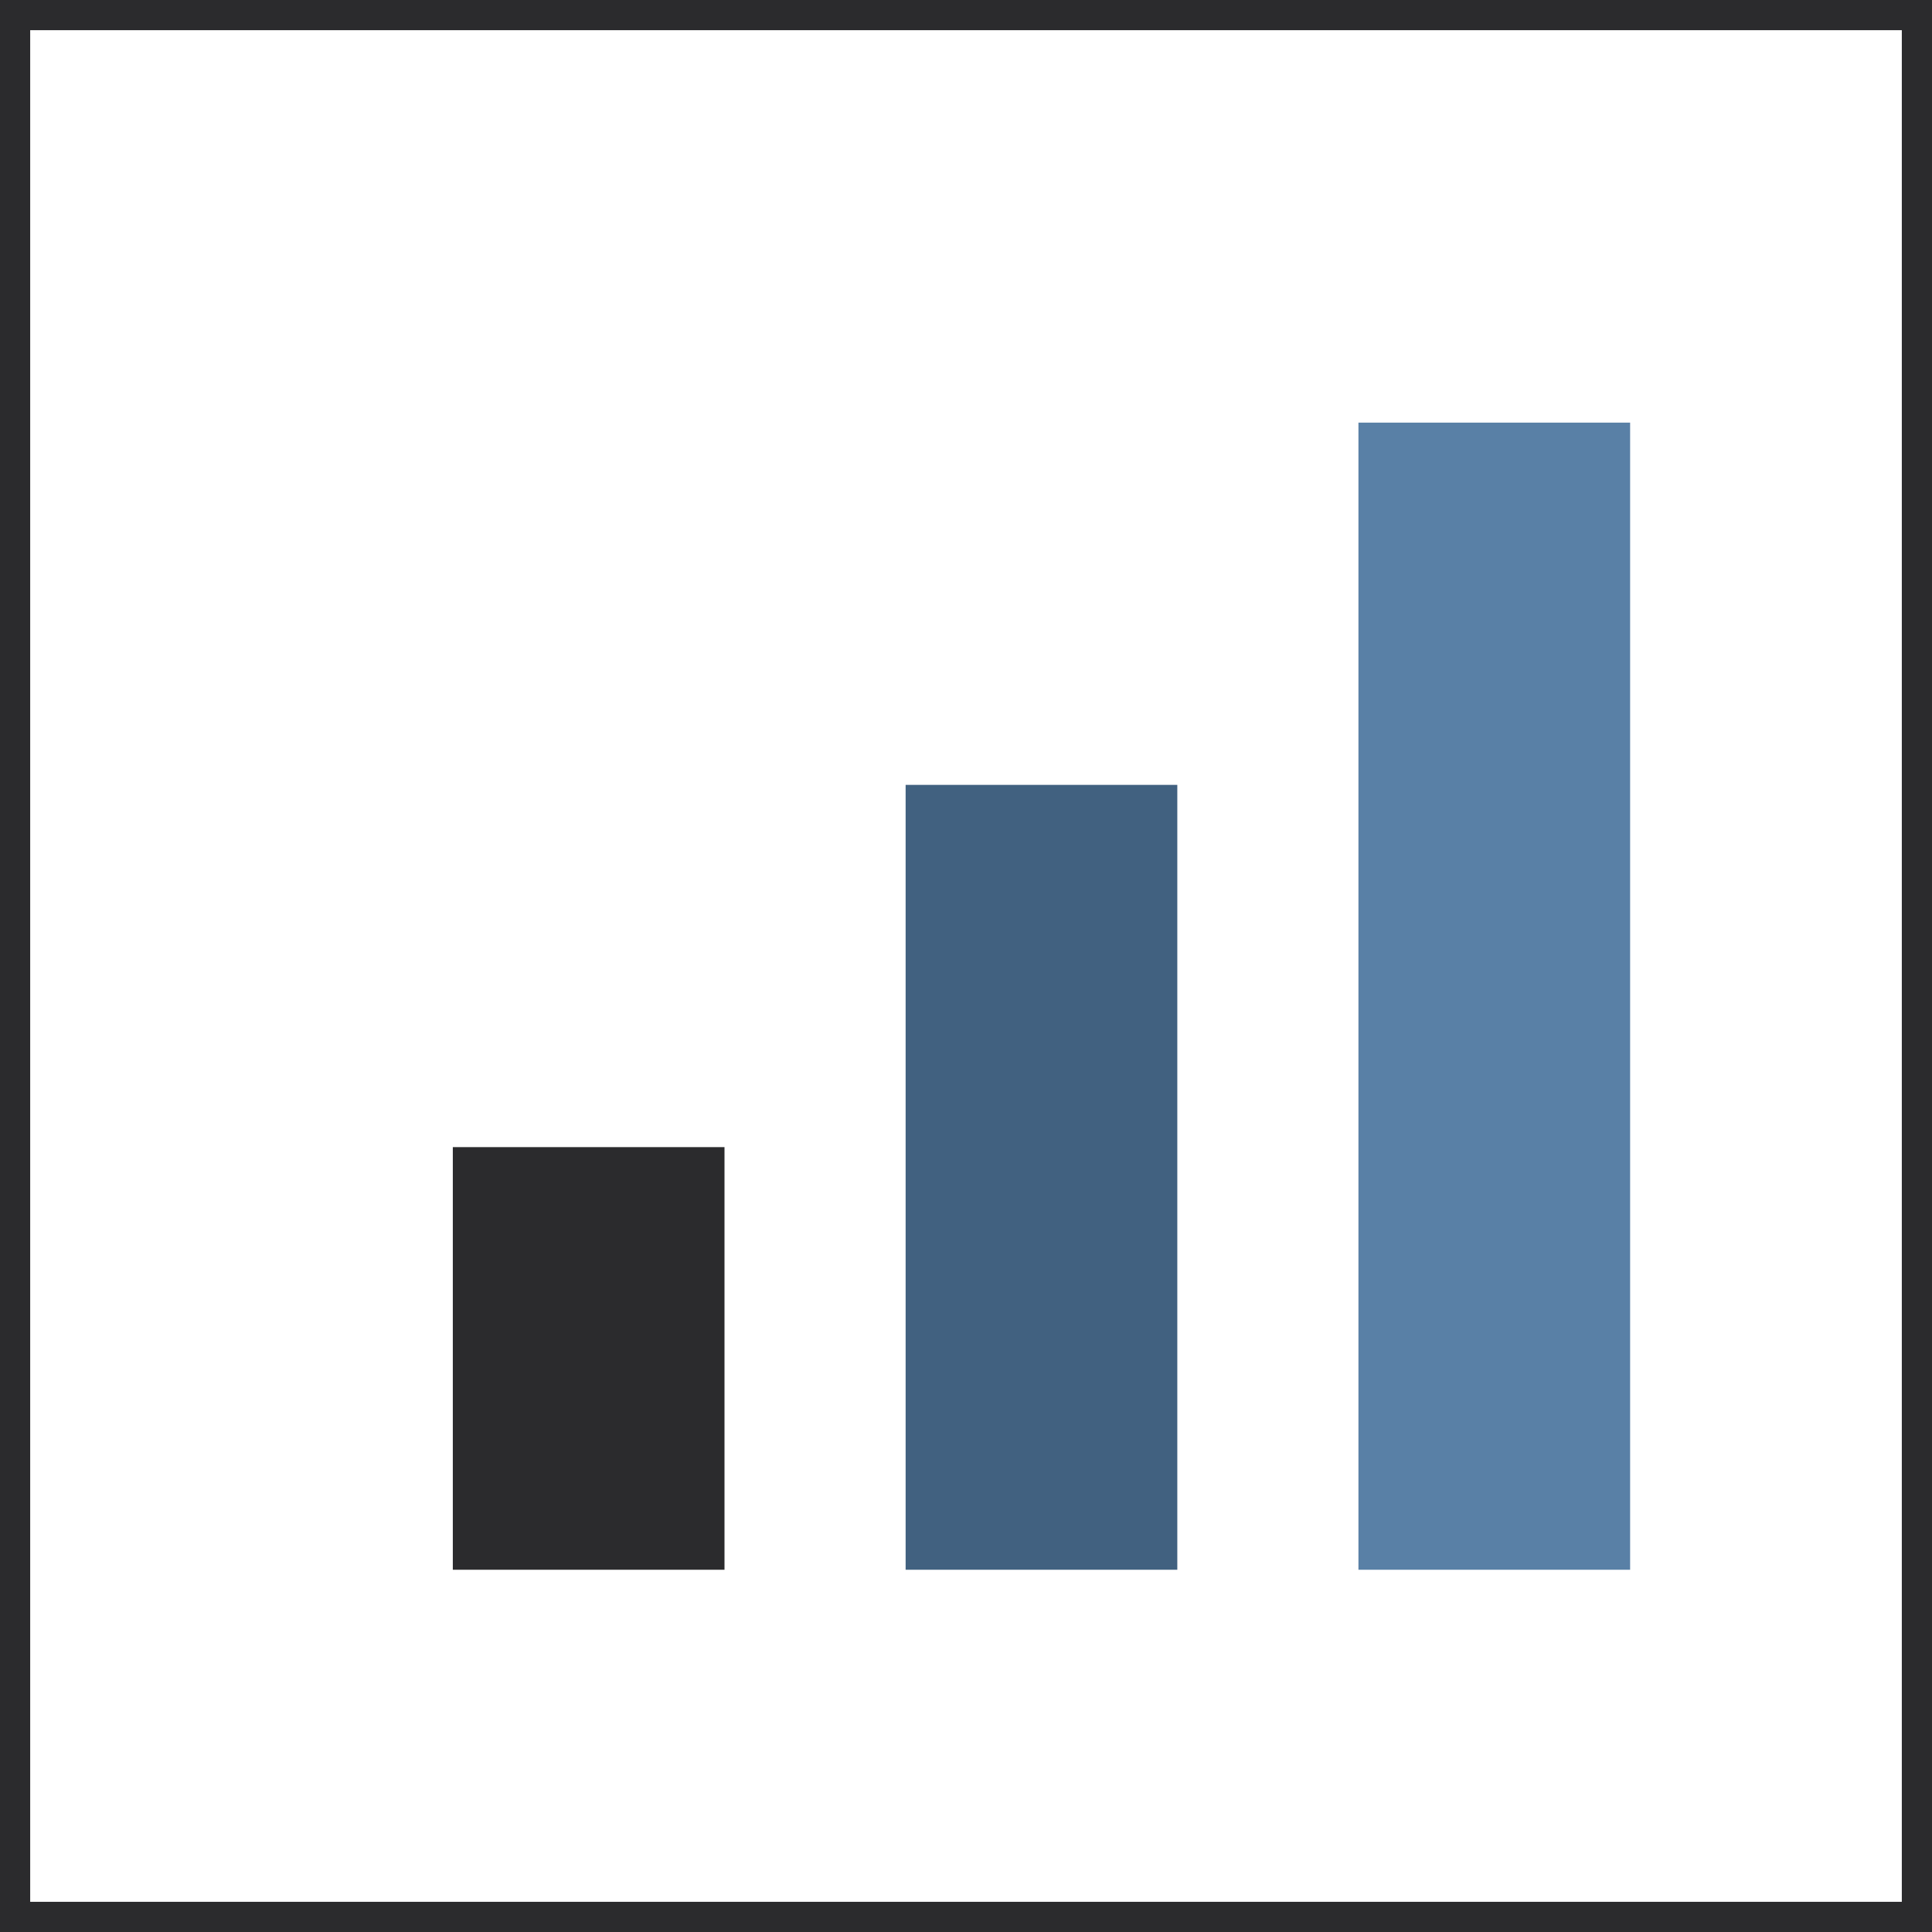
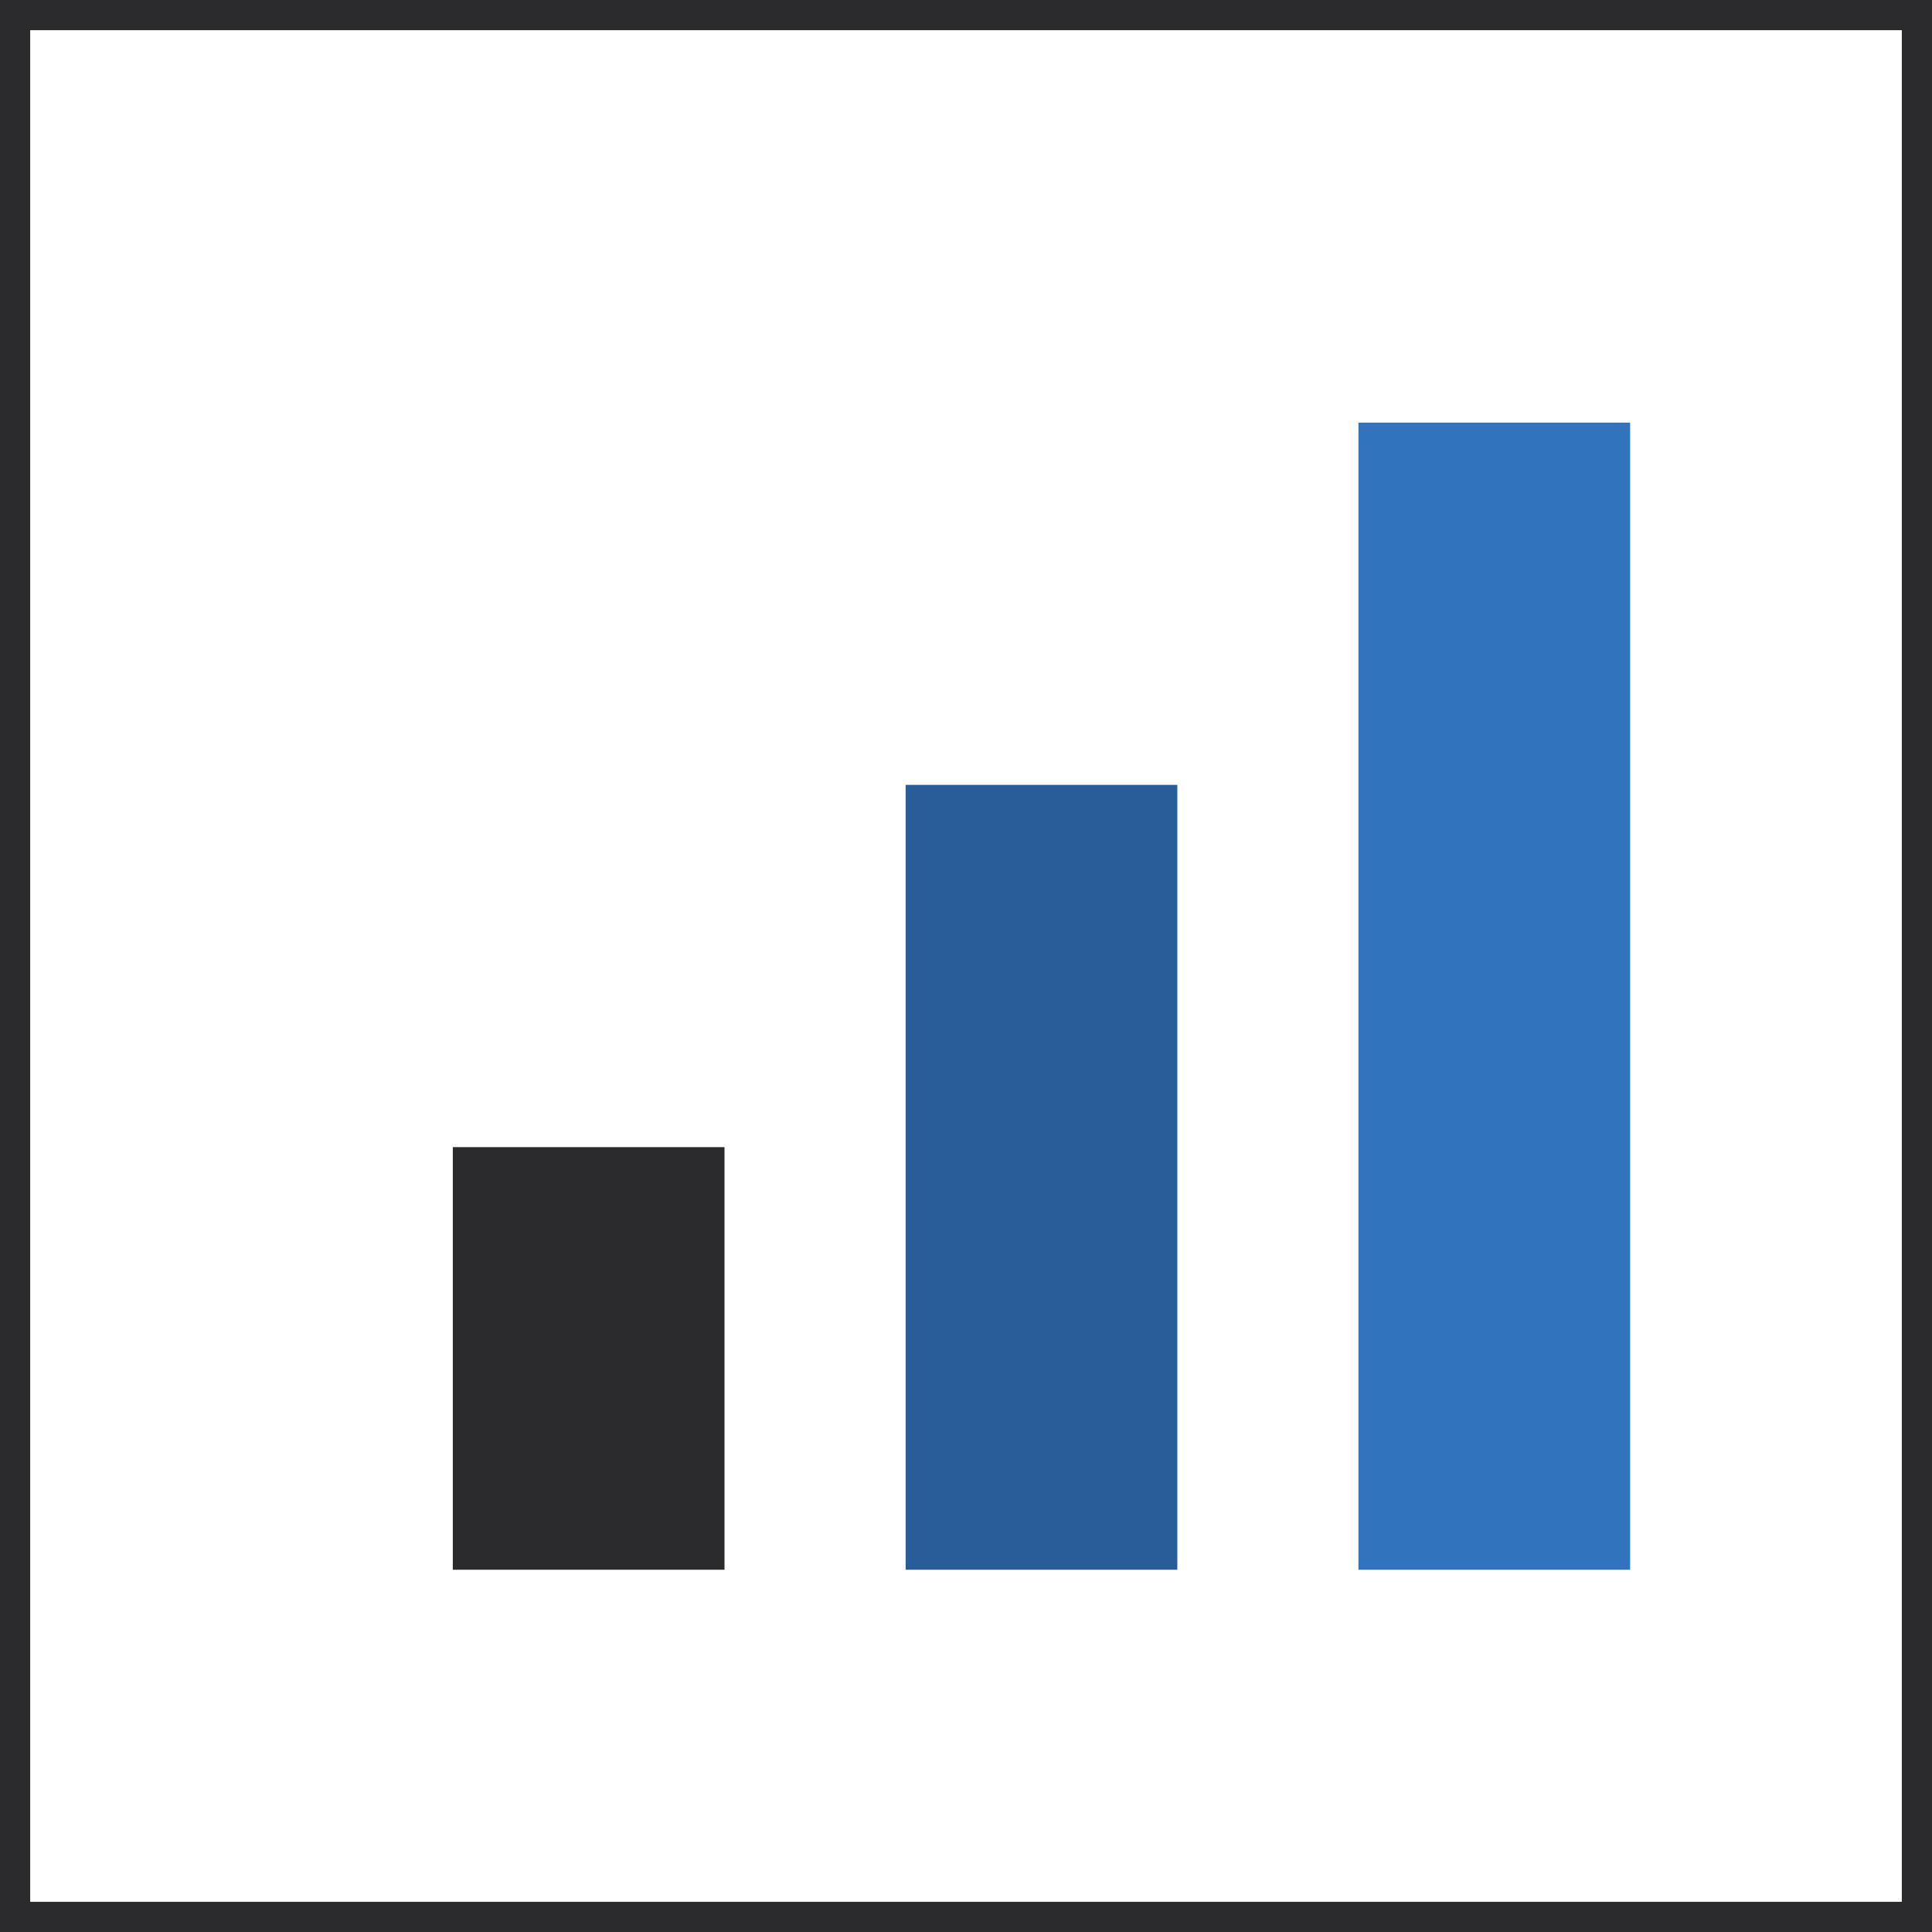
<svg xmlns="http://www.w3.org/2000/svg" viewBox="0 0 64 64" width="64" height="64" role="img" aria-label="Performatic Intelligence">
  <rect x="0.5" y="0.5" width="63" height="63" fill="none" stroke="#2b2b2d" stroke-width="1" />
  <path d="M-5 0H5M0 -5V5" stroke="#2b2b2d" stroke-width="1" />
  <path d="M59 0H69M64 -5V5" stroke="#2b2b2d" stroke-width="1" />
  <path d="M-5 64H5M0 59V69" stroke="#2b2b2d" stroke-width="1" />
  <path d="M59 64H69M64 59V69" stroke="#2b2b2d" stroke-width="1" />
  <rect x="15" y="38" width="9" height="14" fill="#2b2b2d" />
-   <rect x="30" y="26" width="9" height="26" fill="#416180" />
-   <rect x="45" y="14" width="9" height="38" fill="#5980a6" />
+   <rect x="30" y="26" width="9" height="26" fill="#295d99" />
+   <rect x="45" y="14" width="9" height="38" fill="#3273bd" />
</svg>
